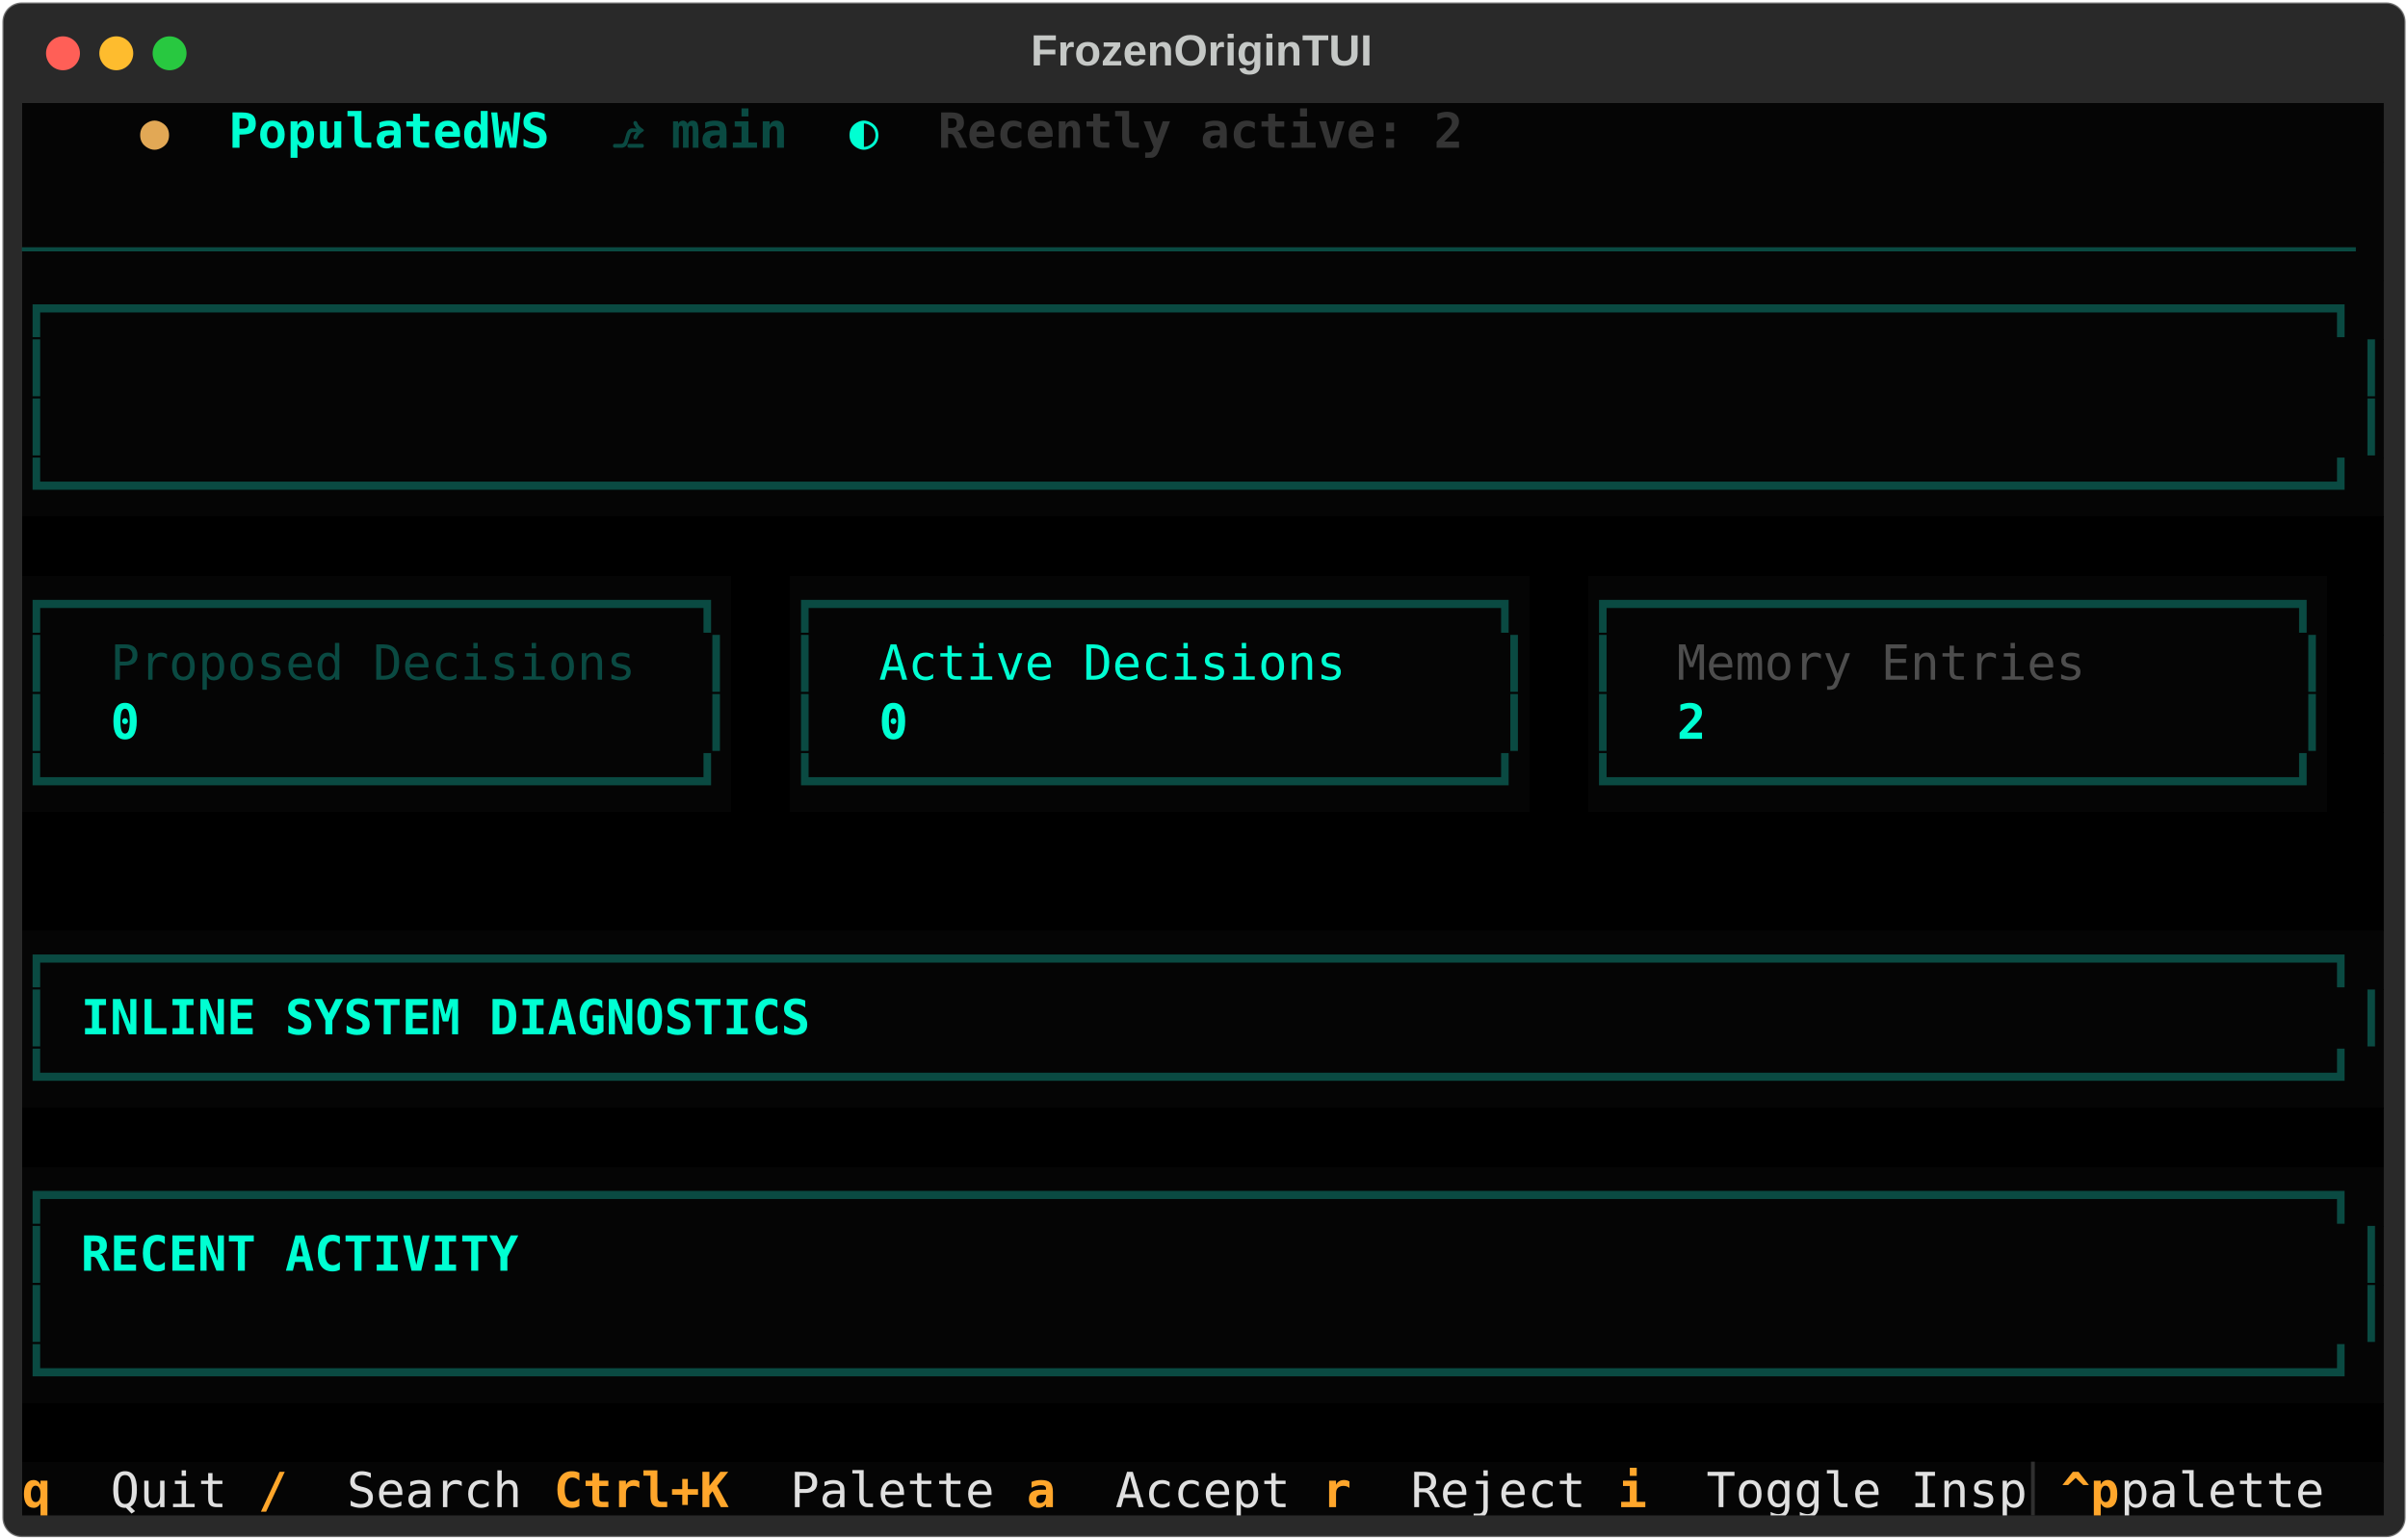
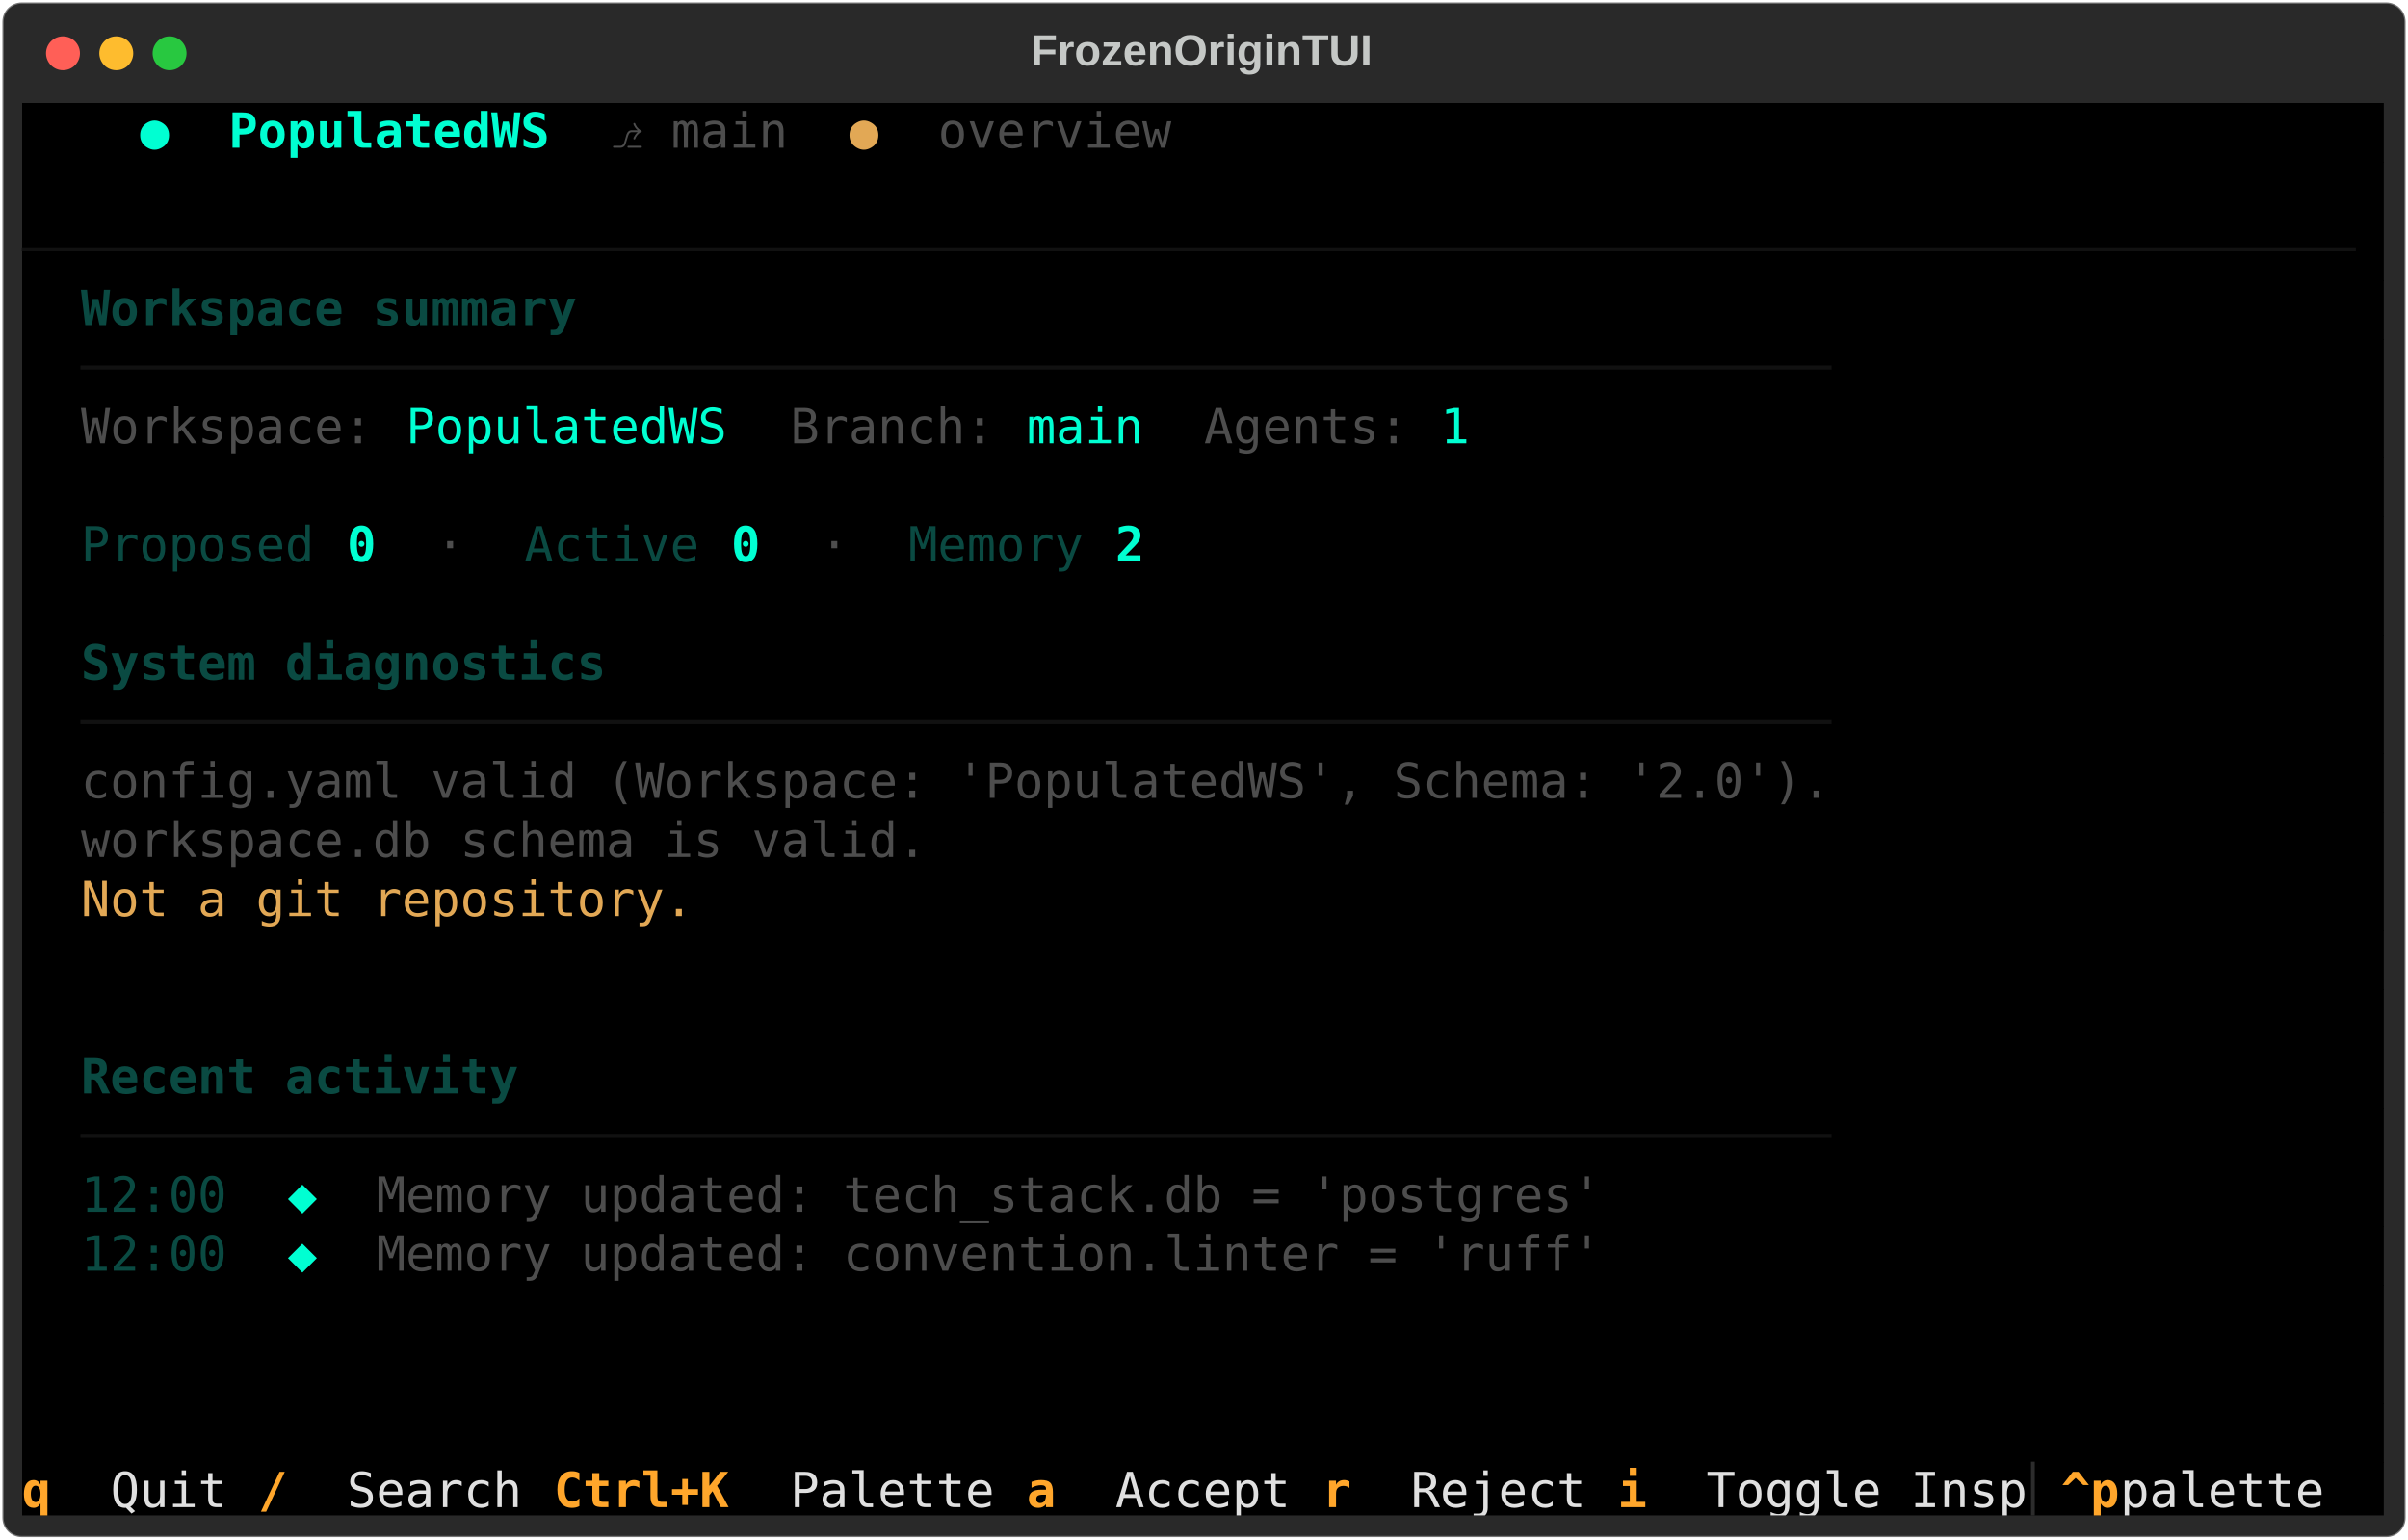
<svg xmlns="http://www.w3.org/2000/svg" class="rich-terminal" viewBox="0 0 994 635.6">
  <style>

    @font-face {
        font-family: "Fira Code";
        src: local("FiraCode-Regular"),
                url("https://cdnjs.cloudflare.com/ajax/libs/firacode/6.2.0/woff2/FiraCode-Regular.woff2") format("woff2"),
                url("https://cdnjs.cloudflare.com/ajax/libs/firacode/6.2.0/woff/FiraCode-Regular.woff") format("woff");
        font-style: normal;
        font-weight: 400;
    }
    @font-face {
        font-family: "Fira Code";
        src: local("FiraCode-Bold"),
                url("https://cdnjs.cloudflare.com/ajax/libs/firacode/6.2.0/woff2/FiraCode-Bold.woff2") format("woff2"),
                url("https://cdnjs.cloudflare.com/ajax/libs/firacode/6.2.0/woff/FiraCode-Bold.woff") format("woff");
        font-style: bold;
        font-weight: 700;
    }

    .terminal-matrix {
        font-family: Fira Code, monospace;
        font-size: 20px;
        line-height: 24.4px;
        font-variant-east-asian: full-width;
    }

    .terminal-title {
        font-size: 18px;
        font-weight: bold;
        font-family: arial;
    }

    .terminal-r1 { fill: #c5c8c6 }
- .terminal-r2 { fill: #00ffd2;font-weight: bold }
- .terminal-r3 { fill: #e2a855;font-weight: bold }
- .terminal-r4 { fill: #0a4a42;font-weight: bold }
- .terminal-r5 { fill: #343434;font-weight: bold }
- .terminal-r6 { fill: #0a4a42 }
- .terminal-r7 { fill: #00ffd2 }
- .terminal-r8 { fill: #4d4d4d }
- .terminal-r9 { fill: #ffa62b;font-weight: bold }
- .terminal-r10 { fill: #e0e0e0 }
- .terminal-r11 { fill: #303030 }
+ .terminal-r2 { fill: #4d4d4d }
+ .terminal-r3 { fill: #00ffd2;font-weight: bold }
+ .terminal-r4 { fill: #e2a855 }
+ .terminal-r5 { fill: #111111 }
+ .terminal-r6 { fill: #0a4a42;font-weight: bold }
+ .terminal-r7 { fill: #e0e0e0 }
+ .terminal-r8 { fill: #00ffd2 }
+ .terminal-r9 { fill: #0a4a42 }
+ .terminal-r10 { fill: #ffa62b;font-weight: bold }
+ .terminal-r11 { fill: #2c2c2c }
    </style>
  <defs>
    <clipPath id="terminal-clip-terminal">
      <rect x="0" y="0" width="975.0" height="584.6" />
    </clipPath>
    <clipPath id="terminal-line-0">
      <rect x="0" y="1.5" width="976" height="24.65" />
    </clipPath>
    <clipPath id="terminal-line-1">
      <rect x="0" y="25.9" width="976" height="24.65" />
    </clipPath>
    <clipPath id="terminal-line-2">
      <rect x="0" y="50.3" width="976" height="24.65" />
    </clipPath>
    <clipPath id="terminal-line-3">
      <rect x="0" y="74.7" width="976" height="24.65" />
    </clipPath>
    <clipPath id="terminal-line-4">
      <rect x="0" y="99.1" width="976" height="24.65" />
    </clipPath>
    <clipPath id="terminal-line-5">
      <rect x="0" y="123.5" width="976" height="24.65" />
    </clipPath>
    <clipPath id="terminal-line-6">
      <rect x="0" y="147.9" width="976" height="24.65" />
    </clipPath>
    <clipPath id="terminal-line-7">
      <rect x="0" y="172.3" width="976" height="24.65" />
    </clipPath>
    <clipPath id="terminal-line-8">
      <rect x="0" y="196.7" width="976" height="24.65" />
    </clipPath>
    <clipPath id="terminal-line-9">
      <rect x="0" y="221.1" width="976" height="24.65" />
    </clipPath>
    <clipPath id="terminal-line-10">
      <rect x="0" y="245.5" width="976" height="24.65" />
    </clipPath>
    <clipPath id="terminal-line-11">
      <rect x="0" y="269.9" width="976" height="24.65" />
    </clipPath>
    <clipPath id="terminal-line-12">
      <rect x="0" y="294.3" width="976" height="24.65" />
    </clipPath>
    <clipPath id="terminal-line-13">
      <rect x="0" y="318.7" width="976" height="24.65" />
    </clipPath>
    <clipPath id="terminal-line-14">
      <rect x="0" y="343.1" width="976" height="24.65" />
    </clipPath>
    <clipPath id="terminal-line-15">
      <rect x="0" y="367.5" width="976" height="24.65" />
    </clipPath>
    <clipPath id="terminal-line-16">
      <rect x="0" y="391.9" width="976" height="24.65" />
    </clipPath>
    <clipPath id="terminal-line-17">
      <rect x="0" y="416.3" width="976" height="24.65" />
    </clipPath>
    <clipPath id="terminal-line-18">
      <rect x="0" y="440.7" width="976" height="24.65" />
    </clipPath>
    <clipPath id="terminal-line-19">
      <rect x="0" y="465.1" width="976" height="24.65" />
    </clipPath>
    <clipPath id="terminal-line-20">
      <rect x="0" y="489.5" width="976" height="24.65" />
    </clipPath>
    <clipPath id="terminal-line-21">
      <rect x="0" y="513.9" width="976" height="24.65" />
    </clipPath>
    <clipPath id="terminal-line-22">
      <rect x="0" y="538.3" width="976" height="24.65" />
    </clipPath>
  </defs>
  <rect fill="#292929" stroke="rgba(255,255,255,0.35)" stroke-width="1" x="1" y="1" width="992" height="633.6" rx="8" />
  <text class="terminal-title" fill="#c5c8c6" text-anchor="middle" x="496" y="27">FrozenOriginTUI</text>
  <g transform="translate(26,22)">
    <circle cx="0" cy="0" r="7" fill="#ff5f57" />
    <circle cx="22" cy="0" r="7" fill="#febc2e" />
    <circle cx="44" cy="0" r="7" fill="#28c840" />
  </g>
  <g transform="translate(9, 41)" clip-path="url(#terminal-clip-terminal)">
-     <rect fill="#050505" x="0" y="1.5" width="24.4" height="24.65" shape-rendering="crispEdges" />
-     <rect fill="#050505" x="24.4" y="1.5" width="24.4" height="24.65" shape-rendering="crispEdges" />
-     <rect fill="#050505" x="48.8" y="1.5" width="12.2" height="24.65" shape-rendering="crispEdges" />
-     <rect fill="#050505" x="61" y="1.5" width="24.4" height="24.65" shape-rendering="crispEdges" />
-     <rect fill="#050505" x="85.4" y="1.5" width="134.2" height="24.65" shape-rendering="crispEdges" />
-     <rect fill="#050505" x="219.6" y="1.5" width="24.4" height="24.65" shape-rendering="crispEdges" />
-     <rect fill="#050505" x="244" y="1.5" width="73.2" height="24.65" shape-rendering="crispEdges" />
-     <rect fill="#050505" x="317.2" y="1.5" width="24.4" height="24.65" shape-rendering="crispEdges" />
-     <rect fill="#050505" x="341.6" y="1.5" width="12.2" height="24.65" shape-rendering="crispEdges" />
-     <rect fill="#050505" x="353.8" y="1.5" width="24.4" height="24.65" shape-rendering="crispEdges" />
-     <rect fill="#050505" x="378.2" y="1.5" width="219.6" height="24.65" shape-rendering="crispEdges" />
-     <rect fill="#050505" x="597.8" y="1.5" width="378.2" height="24.65" shape-rendering="crispEdges" />
-     <rect fill="#050505" x="0" y="25.9" width="24.4" height="24.65" shape-rendering="crispEdges" />
-     <rect fill="#050505" x="24.4" y="25.9" width="927.2" height="24.65" shape-rendering="crispEdges" />
-     <rect fill="#050505" x="951.6" y="25.9" width="24.4" height="24.65" shape-rendering="crispEdges" />
-     <rect fill="#050505" x="0" y="50.3" width="976" height="24.65" shape-rendering="crispEdges" />
-     <rect fill="#050505" x="0" y="74.7" width="976" height="24.65" shape-rendering="crispEdges" />
-     <rect fill="#050505" x="0" y="99.1" width="12.2" height="24.65" shape-rendering="crispEdges" />
-     <rect fill="#050505" x="12.2" y="99.1" width="951.6" height="24.65" shape-rendering="crispEdges" />
-     <rect fill="#050505" x="963.8" y="99.1" width="12.2" height="24.65" shape-rendering="crispEdges" />
-     <rect fill="#050505" x="0" y="123.5" width="12.2" height="24.65" shape-rendering="crispEdges" />
-     <rect fill="#050505" x="12.2" y="123.5" width="951.6" height="24.65" shape-rendering="crispEdges" />
-     <rect fill="#050505" x="963.8" y="123.5" width="12.2" height="24.65" shape-rendering="crispEdges" />
-     <rect fill="#050505" x="0" y="147.9" width="976" height="24.65" shape-rendering="crispEdges" />
-     <rect fill="#000000" x="0" y="172.3" width="976" height="24.65" shape-rendering="crispEdges" />
-     <rect fill="#050505" x="0" y="196.7" width="292.8" height="24.65" shape-rendering="crispEdges" />
-     <rect fill="#000000" x="292.8" y="196.7" width="24.4" height="24.65" shape-rendering="crispEdges" />
-     <rect fill="#050505" x="317.2" y="196.7" width="305" height="24.65" shape-rendering="crispEdges" />
-     <rect fill="#000000" x="622.2" y="196.7" width="24.4" height="24.65" shape-rendering="crispEdges" />
-     <rect fill="#050505" x="646.6" y="196.7" width="305" height="24.65" shape-rendering="crispEdges" />
-     <rect fill="#000000" x="951.6" y="196.7" width="24.4" height="24.65" shape-rendering="crispEdges" />
-     <rect fill="#050505" x="0" y="221.1" width="12.2" height="24.65" shape-rendering="crispEdges" />
-     <rect fill="#050505" x="12.2" y="221.1" width="24.4" height="24.65" shape-rendering="crispEdges" />
-     <rect fill="#050505" x="36.6" y="221.1" width="219.6" height="24.65" shape-rendering="crispEdges" />
-     <rect fill="#050505" x="256.2" y="221.1" width="24.4" height="24.65" shape-rendering="crispEdges" />
-     <rect fill="#050505" x="280.6" y="221.1" width="12.2" height="24.65" shape-rendering="crispEdges" />
-     <rect fill="#000000" x="292.8" y="221.1" width="24.4" height="24.65" shape-rendering="crispEdges" />
-     <rect fill="#050505" x="317.2" y="221.1" width="12.2" height="24.65" shape-rendering="crispEdges" />
-     <rect fill="#050505" x="329.4" y="221.1" width="24.4" height="24.65" shape-rendering="crispEdges" />
-     <rect fill="#050505" x="353.8" y="221.1" width="195.2" height="24.65" shape-rendering="crispEdges" />
-     <rect fill="#050505" x="549" y="221.1" width="61" height="24.65" shape-rendering="crispEdges" />
-     <rect fill="#050505" x="610" y="221.1" width="12.2" height="24.65" shape-rendering="crispEdges" />
-     <rect fill="#000000" x="622.2" y="221.1" width="24.4" height="24.65" shape-rendering="crispEdges" />
-     <rect fill="#050505" x="646.6" y="221.1" width="12.2" height="24.65" shape-rendering="crispEdges" />
-     <rect fill="#050505" x="658.8" y="221.1" width="24.4" height="24.65" shape-rendering="crispEdges" />
-     <rect fill="#050505" x="683.2" y="221.1" width="170.8" height="24.65" shape-rendering="crispEdges" />
-     <rect fill="#050505" x="854" y="221.1" width="85.4" height="24.65" shape-rendering="crispEdges" />
-     <rect fill="#050505" x="939.4" y="221.1" width="12.2" height="24.65" shape-rendering="crispEdges" />
-     <rect fill="#000000" x="951.6" y="221.1" width="24.4" height="24.65" shape-rendering="crispEdges" />
-     <rect fill="#050505" x="0" y="245.5" width="12.2" height="24.65" shape-rendering="crispEdges" />
-     <rect fill="#050505" x="12.2" y="245.5" width="24.4" height="24.65" shape-rendering="crispEdges" />
-     <rect fill="#050505" x="36.6" y="245.5" width="36.6" height="24.65" shape-rendering="crispEdges" />
-     <rect fill="#050505" x="73.2" y="245.5" width="207.4" height="24.65" shape-rendering="crispEdges" />
-     <rect fill="#050505" x="280.6" y="245.5" width="12.2" height="24.65" shape-rendering="crispEdges" />
-     <rect fill="#000000" x="292.8" y="245.5" width="24.4" height="24.65" shape-rendering="crispEdges" />
-     <rect fill="#050505" x="317.2" y="245.5" width="12.2" height="24.65" shape-rendering="crispEdges" />
-     <rect fill="#050505" x="329.4" y="245.5" width="24.4" height="24.65" shape-rendering="crispEdges" />
-     <rect fill="#050505" x="353.8" y="245.5" width="36.6" height="24.65" shape-rendering="crispEdges" />
-     <rect fill="#050505" x="390.4" y="245.5" width="219.6" height="24.65" shape-rendering="crispEdges" />
-     <rect fill="#050505" x="610" y="245.5" width="12.2" height="24.65" shape-rendering="crispEdges" />
-     <rect fill="#000000" x="622.2" y="245.5" width="24.4" height="24.65" shape-rendering="crispEdges" />
-     <rect fill="#050505" x="646.6" y="245.5" width="12.2" height="24.65" shape-rendering="crispEdges" />
-     <rect fill="#050505" x="658.8" y="245.5" width="24.4" height="24.65" shape-rendering="crispEdges" />
-     <rect fill="#050505" x="683.2" y="245.5" width="36.6" height="24.65" shape-rendering="crispEdges" />
-     <rect fill="#050505" x="719.8" y="245.5" width="219.6" height="24.65" shape-rendering="crispEdges" />
-     <rect fill="#050505" x="939.4" y="245.5" width="12.2" height="24.65" shape-rendering="crispEdges" />
-     <rect fill="#000000" x="951.6" y="245.5" width="24.4" height="24.65" shape-rendering="crispEdges" />
-     <rect fill="#050505" x="0" y="269.9" width="292.8" height="24.65" shape-rendering="crispEdges" />
-     <rect fill="#000000" x="292.8" y="269.9" width="24.4" height="24.65" shape-rendering="crispEdges" />
-     <rect fill="#050505" x="317.2" y="269.9" width="305" height="24.65" shape-rendering="crispEdges" />
-     <rect fill="#000000" x="622.2" y="269.9" width="24.4" height="24.65" shape-rendering="crispEdges" />
-     <rect fill="#050505" x="646.6" y="269.9" width="305" height="24.65" shape-rendering="crispEdges" />
-     <rect fill="#000000" x="951.6" y="269.9" width="24.4" height="24.65" shape-rendering="crispEdges" />
-     <rect fill="#000000" x="0" y="294.3" width="976" height="24.65" shape-rendering="crispEdges" />
-     <rect fill="#000000" x="0" y="318.7" width="976" height="24.65" shape-rendering="crispEdges" />
-     <rect fill="#050505" x="0" y="343.1" width="976" height="24.65" shape-rendering="crispEdges" />
-     <rect fill="#050505" x="0" y="367.5" width="12.2" height="24.65" shape-rendering="crispEdges" />
-     <rect fill="#050505" x="12.2" y="367.5" width="12.2" height="24.65" shape-rendering="crispEdges" />
-     <rect fill="#050505" x="24.4" y="367.5" width="305" height="24.65" shape-rendering="crispEdges" />
-     <rect fill="#050505" x="329.4" y="367.5" width="634.4" height="24.65" shape-rendering="crispEdges" />
-     <rect fill="#050505" x="963.8" y="367.5" width="12.2" height="24.65" shape-rendering="crispEdges" />
-     <rect fill="#050505" x="0" y="391.9" width="976" height="24.65" shape-rendering="crispEdges" />
-     <rect fill="#000000" x="0" y="416.3" width="976" height="24.65" shape-rendering="crispEdges" />
-     <rect fill="#050505" x="0" y="440.7" width="976" height="24.65" shape-rendering="crispEdges" />
-     <rect fill="#050505" x="0" y="465.1" width="12.2" height="24.65" shape-rendering="crispEdges" />
-     <rect fill="#050505" x="12.2" y="465.1" width="12.2" height="24.65" shape-rendering="crispEdges" />
-     <rect fill="#050505" x="24.4" y="465.1" width="183" height="24.65" shape-rendering="crispEdges" />
-     <rect fill="#050505" x="207.4" y="465.1" width="756.4" height="24.65" shape-rendering="crispEdges" />
-     <rect fill="#050505" x="963.8" y="465.1" width="12.2" height="24.65" shape-rendering="crispEdges" />
-     <rect fill="#050505" x="0" y="489.5" width="12.2" height="24.65" shape-rendering="crispEdges" />
-     <rect fill="#050505" x="12.2" y="489.5" width="951.6" height="24.65" shape-rendering="crispEdges" />
-     <rect fill="#050505" x="963.8" y="489.5" width="12.2" height="24.65" shape-rendering="crispEdges" />
-     <rect fill="#050505" x="0" y="513.9" width="976" height="24.65" shape-rendering="crispEdges" />
+     <rect fill="#000000" x="0" y="1.5" width="24.4" height="24.65" shape-rendering="crispEdges" />
+     <rect fill="#000000" x="24.4" y="1.5" width="24.4" height="24.65" shape-rendering="crispEdges" />
+     <rect fill="#000000" x="48.8" y="1.5" width="12.2" height="24.65" shape-rendering="crispEdges" />
+     <rect fill="#000000" x="61" y="1.5" width="24.4" height="24.65" shape-rendering="crispEdges" />
+     <rect fill="#000000" x="85.4" y="1.5" width="134.2" height="24.65" shape-rendering="crispEdges" />
+     <rect fill="#000000" x="219.6" y="1.5" width="24.4" height="24.65" shape-rendering="crispEdges" />
+     <rect fill="#000000" x="244" y="1.5" width="73.2" height="24.65" shape-rendering="crispEdges" />
+     <rect fill="#000000" x="317.2" y="1.5" width="24.4" height="24.65" shape-rendering="crispEdges" />
+     <rect fill="#000000" x="341.6" y="1.5" width="12.2" height="24.65" shape-rendering="crispEdges" />
+     <rect fill="#000000" x="353.8" y="1.5" width="24.4" height="24.65" shape-rendering="crispEdges" />
+     <rect fill="#000000" x="378.2" y="1.5" width="97.6" height="24.65" shape-rendering="crispEdges" />
+     <rect fill="#000000" x="475.8" y="1.5" width="500.2" height="24.65" shape-rendering="crispEdges" />
+     <rect fill="#000000" x="0" y="25.9" width="24.4" height="24.65" shape-rendering="crispEdges" />
+     <rect fill="#000000" x="24.4" y="25.9" width="927.2" height="24.65" shape-rendering="crispEdges" />
+     <rect fill="#000000" x="951.6" y="25.9" width="24.4" height="24.65" shape-rendering="crispEdges" />
+     <rect fill="#000000" x="0" y="50.3" width="976" height="24.65" shape-rendering="crispEdges" />
+     <rect fill="#000000" x="0" y="74.7" width="24.4" height="24.65" shape-rendering="crispEdges" />
+     <rect fill="#000000" x="24.4" y="74.7" width="207.4" height="24.65" shape-rendering="crispEdges" />
+     <rect fill="#000000" x="231.8" y="74.7" width="744.2" height="24.65" shape-rendering="crispEdges" />
+     <rect fill="#000000" x="0" y="99.1" width="24.4" height="24.65" shape-rendering="crispEdges" />
+     <rect fill="#000000" x="24.4" y="99.1" width="732" height="24.65" shape-rendering="crispEdges" />
+     <rect fill="#000000" x="756.4" y="99.1" width="219.6" height="24.65" shape-rendering="crispEdges" />
+     <rect fill="#000000" x="0" y="123.5" width="24.4" height="24.65" shape-rendering="crispEdges" />
+     <rect fill="#000000" x="24.4" y="123.5" width="122" height="24.65" shape-rendering="crispEdges" />
+     <rect fill="#000000" x="146.4" y="123.5" width="12.2" height="24.65" shape-rendering="crispEdges" />
+     <rect fill="#000000" x="158.6" y="123.5" width="134.2" height="24.65" shape-rendering="crispEdges" />
+     <rect fill="#000000" x="292.8" y="123.5" width="24.4" height="24.65" shape-rendering="crispEdges" />
+     <rect fill="#000000" x="317.2" y="123.5" width="85.4" height="24.65" shape-rendering="crispEdges" />
+     <rect fill="#000000" x="402.6" y="123.5" width="12.2" height="24.65" shape-rendering="crispEdges" />
+     <rect fill="#000000" x="414.8" y="123.5" width="48.8" height="24.65" shape-rendering="crispEdges" />
+     <rect fill="#000000" x="463.6" y="123.5" width="24.4" height="24.65" shape-rendering="crispEdges" />
+     <rect fill="#000000" x="488" y="123.5" width="85.4" height="24.65" shape-rendering="crispEdges" />
+     <rect fill="#000000" x="573.4" y="123.5" width="12.2" height="24.65" shape-rendering="crispEdges" />
+     <rect fill="#000000" x="585.6" y="123.5" width="12.2" height="24.65" shape-rendering="crispEdges" />
+     <rect fill="#000000" x="597.8" y="123.5" width="378.2" height="24.65" shape-rendering="crispEdges" />
+     <rect fill="#000000" x="0" y="147.9" width="976" height="24.65" shape-rendering="crispEdges" />
+     <rect fill="#000000" x="0" y="172.3" width="24.4" height="24.65" shape-rendering="crispEdges" />
+     <rect fill="#000000" x="24.4" y="172.3" width="97.6" height="24.65" shape-rendering="crispEdges" />
+     <rect fill="#000000" x="122" y="172.3" width="12.2" height="24.65" shape-rendering="crispEdges" />
+     <rect fill="#000000" x="134.2" y="172.3" width="12.2" height="24.65" shape-rendering="crispEdges" />
+     <rect fill="#000000" x="146.4" y="172.3" width="24.4" height="24.65" shape-rendering="crispEdges" />
+     <rect fill="#000000" x="170.8" y="172.3" width="12.2" height="24.65" shape-rendering="crispEdges" />
+     <rect fill="#000000" x="183" y="172.3" width="24.4" height="24.65" shape-rendering="crispEdges" />
+     <rect fill="#000000" x="207.4" y="172.3" width="73.2" height="24.65" shape-rendering="crispEdges" />
+     <rect fill="#000000" x="280.6" y="172.3" width="12.2" height="24.65" shape-rendering="crispEdges" />
+     <rect fill="#000000" x="292.8" y="172.3" width="12.2" height="24.65" shape-rendering="crispEdges" />
+     <rect fill="#000000" x="305" y="172.3" width="24.4" height="24.65" shape-rendering="crispEdges" />
+     <rect fill="#000000" x="329.4" y="172.3" width="12.2" height="24.65" shape-rendering="crispEdges" />
+     <rect fill="#000000" x="341.6" y="172.3" width="24.4" height="24.65" shape-rendering="crispEdges" />
+     <rect fill="#000000" x="366" y="172.3" width="73.2" height="24.65" shape-rendering="crispEdges" />
+     <rect fill="#000000" x="439.2" y="172.3" width="12.2" height="24.65" shape-rendering="crispEdges" />
+     <rect fill="#000000" x="451.4" y="172.3" width="12.2" height="24.65" shape-rendering="crispEdges" />
+     <rect fill="#000000" x="463.6" y="172.3" width="512.4" height="24.65" shape-rendering="crispEdges" />
+     <rect fill="#000000" x="0" y="196.7" width="976" height="24.65" shape-rendering="crispEdges" />
+     <rect fill="#000000" x="0" y="221.1" width="24.4" height="24.65" shape-rendering="crispEdges" />
+     <rect fill="#000000" x="24.4" y="221.1" width="219.6" height="24.65" shape-rendering="crispEdges" />
+     <rect fill="#000000" x="244" y="221.1" width="732" height="24.65" shape-rendering="crispEdges" />
+     <rect fill="#000000" x="0" y="245.5" width="24.4" height="24.65" shape-rendering="crispEdges" />
+     <rect fill="#000000" x="24.4" y="245.5" width="732" height="24.65" shape-rendering="crispEdges" />
+     <rect fill="#000000" x="756.4" y="245.5" width="219.6" height="24.65" shape-rendering="crispEdges" />
+     <rect fill="#000000" x="0" y="269.9" width="24.4" height="24.65" shape-rendering="crispEdges" />
+     <rect fill="#000000" x="24.4" y="269.9" width="744.2" height="24.65" shape-rendering="crispEdges" />
+     <rect fill="#000000" x="768.6" y="269.9" width="207.4" height="24.65" shape-rendering="crispEdges" />
+     <rect fill="#000000" x="0" y="294.3" width="24.4" height="24.65" shape-rendering="crispEdges" />
+     <rect fill="#000000" x="24.4" y="294.3" width="366" height="24.65" shape-rendering="crispEdges" />
+     <rect fill="#000000" x="390.4" y="294.3" width="585.6" height="24.65" shape-rendering="crispEdges" />
+     <rect fill="#000000" x="0" y="318.7" width="24.4" height="24.65" shape-rendering="crispEdges" />
+     <rect fill="#000000" x="24.4" y="318.7" width="268.4" height="24.65" shape-rendering="crispEdges" />
+     <rect fill="#000000" x="292.8" y="318.7" width="683.2" height="24.65" shape-rendering="crispEdges" />
+     <rect fill="#000000" x="0" y="343.1" width="24.4" height="24.65" shape-rendering="crispEdges" />
+     <rect fill="#000000" x="24.4" y="343.1" width="0" height="24.65" shape-rendering="crispEdges" />
+     <rect fill="#000000" x="24.4" y="343.1" width="951.6" height="24.65" shape-rendering="crispEdges" />
+     <rect fill="#000000" x="0" y="367.5" width="976" height="24.65" shape-rendering="crispEdges" />
+     <rect fill="#000000" x="0" y="391.9" width="24.4" height="24.65" shape-rendering="crispEdges" />
+     <rect fill="#000000" x="24.4" y="391.9" width="183" height="24.65" shape-rendering="crispEdges" />
+     <rect fill="#000000" x="207.4" y="391.9" width="768.6" height="24.65" shape-rendering="crispEdges" />
+     <rect fill="#000000" x="0" y="416.3" width="24.4" height="24.65" shape-rendering="crispEdges" />
+     <rect fill="#000000" x="24.4" y="416.3" width="732" height="24.65" shape-rendering="crispEdges" />
+     <rect fill="#000000" x="756.4" y="416.3" width="219.6" height="24.65" shape-rendering="crispEdges" />
+     <rect fill="#000000" x="0" y="440.7" width="24.4" height="24.65" shape-rendering="crispEdges" />
+     <rect fill="#000000" x="24.4" y="440.7" width="61" height="24.65" shape-rendering="crispEdges" />
+     <rect fill="#000000" x="85.4" y="440.7" width="24.4" height="24.65" shape-rendering="crispEdges" />
+     <rect fill="#000000" x="109.8" y="440.7" width="12.2" height="24.65" shape-rendering="crispEdges" />
+     <rect fill="#000000" x="122" y="440.7" width="24.4" height="24.65" shape-rendering="crispEdges" />
+     <rect fill="#000000" x="146.4" y="440.7" width="512.4" height="24.65" shape-rendering="crispEdges" />
+     <rect fill="#000000" x="658.8" y="440.7" width="317.2" height="24.65" shape-rendering="crispEdges" />
+     <rect fill="#000000" x="0" y="465.1" width="24.4" height="24.65" shape-rendering="crispEdges" />
+     <rect fill="#000000" x="24.4" y="465.1" width="61" height="24.65" shape-rendering="crispEdges" />
+     <rect fill="#000000" x="85.4" y="465.1" width="24.4" height="24.65" shape-rendering="crispEdges" />
+     <rect fill="#000000" x="109.8" y="465.1" width="12.2" height="24.65" shape-rendering="crispEdges" />
+     <rect fill="#000000" x="122" y="465.1" width="24.4" height="24.65" shape-rendering="crispEdges" />
+     <rect fill="#000000" x="146.4" y="465.1" width="512.4" height="24.65" shape-rendering="crispEdges" />
+     <rect fill="#000000" x="658.8" y="465.1" width="317.2" height="24.65" shape-rendering="crispEdges" />
+     <rect fill="#000000" x="0" y="489.5" width="976" height="24.65" shape-rendering="crispEdges" />
+     <rect fill="#000000" x="0" y="513.9" width="976" height="24.65" shape-rendering="crispEdges" />
    <rect fill="#000000" x="0" y="538.3" width="976" height="24.65" shape-rendering="crispEdges" />
-     <rect fill="#050505" x="0" y="562.7" width="36.6" height="24.65" shape-rendering="crispEdges" />
-     <rect fill="#050505" x="36.6" y="562.7" width="61" height="24.65" shape-rendering="crispEdges" />
-     <rect fill="#050505" x="97.6" y="562.7" width="36.6" height="24.65" shape-rendering="crispEdges" />
-     <rect fill="#050505" x="134.2" y="562.7" width="85.4" height="24.65" shape-rendering="crispEdges" />
-     <rect fill="#050505" x="219.6" y="562.7" width="97.6" height="24.65" shape-rendering="crispEdges" />
-     <rect fill="#050505" x="317.2" y="562.7" width="97.6" height="24.65" shape-rendering="crispEdges" />
-     <rect fill="#050505" x="414.8" y="562.7" width="36.6" height="24.65" shape-rendering="crispEdges" />
-     <rect fill="#050505" x="451.4" y="562.7" width="85.4" height="24.65" shape-rendering="crispEdges" />
-     <rect fill="#050505" x="536.8" y="562.7" width="36.6" height="24.65" shape-rendering="crispEdges" />
-     <rect fill="#050505" x="573.4" y="562.7" width="85.4" height="24.65" shape-rendering="crispEdges" />
-     <rect fill="#050505" x="658.8" y="562.7" width="36.6" height="24.65" shape-rendering="crispEdges" />
-     <rect fill="#050505" x="695.4" y="562.7" width="134.2" height="24.65" shape-rendering="crispEdges" />
-     <rect fill="#050505" x="829.6" y="562.7" width="12.2" height="24.65" shape-rendering="crispEdges" />
-     <rect fill="#050505" x="841.8" y="562.7" width="24.4" height="24.65" shape-rendering="crispEdges" />
-     <rect fill="#050505" x="866.2" y="562.7" width="97.6" height="24.65" shape-rendering="crispEdges" />
-     <rect fill="#050505" x="963.8" y="562.7" width="12.2" height="24.65" shape-rendering="crispEdges" />
+     <rect fill="#000000" x="0" y="562.7" width="36.6" height="24.65" shape-rendering="crispEdges" />
+     <rect fill="#000000" x="36.6" y="562.7" width="61" height="24.65" shape-rendering="crispEdges" />
+     <rect fill="#000000" x="97.6" y="562.7" width="36.6" height="24.65" shape-rendering="crispEdges" />
+     <rect fill="#000000" x="134.2" y="562.7" width="85.4" height="24.65" shape-rendering="crispEdges" />
+     <rect fill="#000000" x="219.6" y="562.7" width="97.6" height="24.65" shape-rendering="crispEdges" />
+     <rect fill="#000000" x="317.2" y="562.7" width="97.6" height="24.65" shape-rendering="crispEdges" />
+     <rect fill="#000000" x="414.8" y="562.7" width="36.6" height="24.65" shape-rendering="crispEdges" />
+     <rect fill="#000000" x="451.4" y="562.7" width="85.4" height="24.65" shape-rendering="crispEdges" />
+     <rect fill="#000000" x="536.8" y="562.7" width="36.6" height="24.65" shape-rendering="crispEdges" />
+     <rect fill="#000000" x="573.4" y="562.7" width="85.4" height="24.65" shape-rendering="crispEdges" />
+     <rect fill="#000000" x="658.8" y="562.7" width="36.6" height="24.65" shape-rendering="crispEdges" />
+     <rect fill="#000000" x="695.4" y="562.7" width="134.2" height="24.65" shape-rendering="crispEdges" />
+     <rect fill="#000000" x="829.6" y="562.7" width="12.2" height="24.65" shape-rendering="crispEdges" />
+     <rect fill="#000000" x="841.8" y="562.7" width="24.4" height="24.65" shape-rendering="crispEdges" />
+     <rect fill="#000000" x="866.2" y="562.7" width="97.6" height="24.65" shape-rendering="crispEdges" />
+     <rect fill="#000000" x="963.8" y="562.7" width="12.2" height="24.65" shape-rendering="crispEdges" />
    <g class="terminal-matrix">
      <text class="terminal-r3" x="48.8" y="20" textLength="12.2" clip-path="url(#terminal-line-0)">●</text>
-       <text class="terminal-r2" x="85.4" y="20" textLength="134.2" clip-path="url(#terminal-line-0)">PopulatedWS</text>
-       <text class="terminal-r4" x="244" y="20" textLength="73.2" clip-path="url(#terminal-line-0)">⎇ main</text>
-       <text class="terminal-r2" x="341.6" y="20" textLength="12.2" clip-path="url(#terminal-line-0)">◐</text>
-       <text class="terminal-r5" x="378.2" y="20" textLength="219.6" clip-path="url(#terminal-line-0)">Recently active: 2</text>
+       <text class="terminal-r3" x="85.4" y="20" textLength="134.2" clip-path="url(#terminal-line-0)">PopulatedWS</text>
+       <text class="terminal-r2" x="244" y="20" textLength="73.2" clip-path="url(#terminal-line-0)">⎇ main</text>
+       <text class="terminal-r4" x="341.6" y="20" textLength="12.2" clip-path="url(#terminal-line-0)">●</text>
+       <text class="terminal-r2" x="378.2" y="20" textLength="97.6" clip-path="url(#terminal-line-0)">overview</text>
      <text class="terminal-r1" x="976" y="20" textLength="12.2" clip-path="url(#terminal-line-0)">
</text>
      <text class="terminal-r1" x="976" y="44.4" textLength="12.2" clip-path="url(#terminal-line-1)">
</text>
-       <text class="terminal-r6" x="0" y="68.8" textLength="976" clip-path="url(#terminal-line-2)">────────────────────────────────────────────────────────────────────────────────</text>
+       <text class="terminal-r5" x="0" y="68.8" textLength="976" clip-path="url(#terminal-line-2)">────────────────────────────────────────────────────────────────────────────────</text>
      <text class="terminal-r1" x="976" y="68.8" textLength="12.2" clip-path="url(#terminal-line-2)">
</text>
-       <text class="terminal-r6" x="0" y="93.2" textLength="976" clip-path="url(#terminal-line-3)">┏━━━━━━━━━━━━━━━━━━━━━━━━━━━━━━━━━━━━━━━━━━━━━━━━━━━━━━━━━━━━━━━━━━━━━━━━━━━━━━┓</text>
+       <text class="terminal-r6" x="24.4" y="93.2" textLength="207.4" clip-path="url(#terminal-line-3)">Workspace summary</text>
      <text class="terminal-r1" x="976" y="93.2" textLength="12.2" clip-path="url(#terminal-line-3)">
</text>
-       <text class="terminal-r6" x="0" y="117.6" textLength="12.2" clip-path="url(#terminal-line-4)">┃</text>
-       <text class="terminal-r6" x="963.8" y="117.6" textLength="12.2" clip-path="url(#terminal-line-4)">┃</text>
+       <text class="terminal-r5" x="24.4" y="117.6" textLength="732" clip-path="url(#terminal-line-4)">────────────────────────────────────────────────────────────</text>
      <text class="terminal-r1" x="976" y="117.6" textLength="12.2" clip-path="url(#terminal-line-4)">
</text>
-       <text class="terminal-r6" x="0" y="142" textLength="12.2" clip-path="url(#terminal-line-5)">┃</text>
-       <text class="terminal-r6" x="963.8" y="142" textLength="12.2" clip-path="url(#terminal-line-5)">┃</text>
+       <text class="terminal-r2" x="24.4" y="142" textLength="122" clip-path="url(#terminal-line-5)">Workspace:</text>
+       <text class="terminal-r8" x="158.6" y="142" textLength="134.2" clip-path="url(#terminal-line-5)">PopulatedWS</text>
+       <text class="terminal-r2" x="317.2" y="142" textLength="85.4" clip-path="url(#terminal-line-5)">Branch:</text>
+       <text class="terminal-r8" x="414.8" y="142" textLength="48.8" clip-path="url(#terminal-line-5)">main</text>
+       <text class="terminal-r2" x="488" y="142" textLength="85.4" clip-path="url(#terminal-line-5)">Agents:</text>
+       <text class="terminal-r8" x="585.6" y="142" textLength="12.2" clip-path="url(#terminal-line-5)">1</text>
      <text class="terminal-r1" x="976" y="142" textLength="12.2" clip-path="url(#terminal-line-5)">
</text>
-       <text class="terminal-r6" x="0" y="166.4" textLength="976" clip-path="url(#terminal-line-6)">┗━━━━━━━━━━━━━━━━━━━━━━━━━━━━━━━━━━━━━━━━━━━━━━━━━━━━━━━━━━━━━━━━━━━━━━━━━━━━━━┛</text>
      <text class="terminal-r1" x="976" y="166.4" textLength="12.2" clip-path="url(#terminal-line-6)">
</text>
+       <text class="terminal-r9" x="24.4" y="190.8" textLength="97.6" clip-path="url(#terminal-line-7)">Proposed</text>
+       <text class="terminal-r3" x="134.2" y="190.8" textLength="12.2" clip-path="url(#terminal-line-7)">0</text>
+       <text class="terminal-r2" x="170.8" y="190.8" textLength="12.2" clip-path="url(#terminal-line-7)">·</text>
+       <text class="terminal-r9" x="207.4" y="190.8" textLength="73.2" clip-path="url(#terminal-line-7)">Active</text>
+       <text class="terminal-r3" x="292.8" y="190.8" textLength="12.2" clip-path="url(#terminal-line-7)">0</text>
+       <text class="terminal-r2" x="329.4" y="190.8" textLength="12.2" clip-path="url(#terminal-line-7)">·</text>
+       <text class="terminal-r9" x="366" y="190.8" textLength="73.2" clip-path="url(#terminal-line-7)">Memory</text>
+       <text class="terminal-r3" x="451.4" y="190.8" textLength="12.2" clip-path="url(#terminal-line-7)">2</text>
      <text class="terminal-r1" x="976" y="190.8" textLength="12.2" clip-path="url(#terminal-line-7)">
</text>
-       <text class="terminal-r6" x="0" y="215.2" textLength="292.8" clip-path="url(#terminal-line-8)">┏━━━━━━━━━━━━━━━━━━━━━━┓</text>
-       <text class="terminal-r6" x="317.2" y="215.2" textLength="305" clip-path="url(#terminal-line-8)">┏━━━━━━━━━━━━━━━━━━━━━━━┓</text>
-       <text class="terminal-r6" x="646.6" y="215.2" textLength="305" clip-path="url(#terminal-line-8)">┏━━━━━━━━━━━━━━━━━━━━━━━┓</text>
      <text class="terminal-r1" x="976" y="215.2" textLength="12.2" clip-path="url(#terminal-line-8)">
</text>
-       <text class="terminal-r6" x="0" y="239.6" textLength="12.2" clip-path="url(#terminal-line-9)">┃</text>
-       <text class="terminal-r6" x="36.6" y="239.6" textLength="219.6" clip-path="url(#terminal-line-9)">Proposed Decisions</text>
-       <text class="terminal-r6" x="280.6" y="239.6" textLength="12.2" clip-path="url(#terminal-line-9)">┃</text>
-       <text class="terminal-r6" x="317.2" y="239.6" textLength="12.2" clip-path="url(#terminal-line-9)">┃</text>
-       <text class="terminal-r7" x="353.8" y="239.6" textLength="195.2" clip-path="url(#terminal-line-9)">Active Decisions</text>
-       <text class="terminal-r6" x="610" y="239.6" textLength="12.2" clip-path="url(#terminal-line-9)">┃</text>
-       <text class="terminal-r6" x="646.6" y="239.6" textLength="12.2" clip-path="url(#terminal-line-9)">┃</text>
-       <text class="terminal-r8" x="683.2" y="239.6" textLength="170.8" clip-path="url(#terminal-line-9)">Memory Entries</text>
-       <text class="terminal-r6" x="939.4" y="239.6" textLength="12.2" clip-path="url(#terminal-line-9)">┃</text>
+       <text class="terminal-r6" x="24.4" y="239.6" textLength="219.6" clip-path="url(#terminal-line-9)">System diagnostics</text>
      <text class="terminal-r1" x="976" y="239.6" textLength="12.2" clip-path="url(#terminal-line-9)">
</text>
-       <text class="terminal-r6" x="0" y="264" textLength="12.2" clip-path="url(#terminal-line-10)">┃</text>
-       <text class="terminal-r2" x="36.6" y="264" textLength="36.6" clip-path="url(#terminal-line-10)">  0</text>
-       <text class="terminal-r6" x="280.6" y="264" textLength="12.2" clip-path="url(#terminal-line-10)">┃</text>
-       <text class="terminal-r6" x="317.2" y="264" textLength="12.2" clip-path="url(#terminal-line-10)">┃</text>
-       <text class="terminal-r2" x="353.8" y="264" textLength="36.6" clip-path="url(#terminal-line-10)">  0</text>
-       <text class="terminal-r6" x="610" y="264" textLength="12.2" clip-path="url(#terminal-line-10)">┃</text>
-       <text class="terminal-r6" x="646.6" y="264" textLength="12.2" clip-path="url(#terminal-line-10)">┃</text>
-       <text class="terminal-r2" x="683.2" y="264" textLength="36.6" clip-path="url(#terminal-line-10)">  2</text>
-       <text class="terminal-r6" x="939.4" y="264" textLength="12.2" clip-path="url(#terminal-line-10)">┃</text>
+       <text class="terminal-r5" x="24.4" y="264" textLength="732" clip-path="url(#terminal-line-10)">────────────────────────────────────────────────────────────</text>
      <text class="terminal-r1" x="976" y="264" textLength="12.2" clip-path="url(#terminal-line-10)">
</text>
-       <text class="terminal-r6" x="0" y="288.4" textLength="292.8" clip-path="url(#terminal-line-11)">┗━━━━━━━━━━━━━━━━━━━━━━┛</text>
-       <text class="terminal-r6" x="317.2" y="288.4" textLength="305" clip-path="url(#terminal-line-11)">┗━━━━━━━━━━━━━━━━━━━━━━━┛</text>
-       <text class="terminal-r6" x="646.6" y="288.4" textLength="305" clip-path="url(#terminal-line-11)">┗━━━━━━━━━━━━━━━━━━━━━━━┛</text>
+       <text class="terminal-r2" x="24.4" y="288.4" textLength="744.2" clip-path="url(#terminal-line-11)"> config.yaml valid (Workspace: 'PopulatedWS', Schema: '2.0').</text>
      <text class="terminal-r1" x="976" y="288.4" textLength="12.2" clip-path="url(#terminal-line-11)">
</text>
+       <text class="terminal-r2" x="24.4" y="312.8" textLength="366" clip-path="url(#terminal-line-12)"> workspace.db schema is valid.</text>
      <text class="terminal-r1" x="976" y="312.8" textLength="12.2" clip-path="url(#terminal-line-12)">
</text>
+       <text class="terminal-r4" x="24.4" y="337.2" textLength="268.4" clip-path="url(#terminal-line-13)"> Not a git repository.</text>
      <text class="terminal-r1" x="976" y="337.2" textLength="12.2" clip-path="url(#terminal-line-13)">
</text>
-       <text class="terminal-r6" x="0" y="361.6" textLength="976" clip-path="url(#terminal-line-14)">┏━━━━━━━━━━━━━━━━━━━━━━━━━━━━━━━━━━━━━━━━━━━━━━━━━━━━━━━━━━━━━━━━━━━━━━━━━━━━━━┓</text>
      <text class="terminal-r1" x="976" y="361.6" textLength="12.2" clip-path="url(#terminal-line-14)">
</text>
-       <text class="terminal-r6" x="0" y="386" textLength="12.2" clip-path="url(#terminal-line-15)">┃</text>
-       <text class="terminal-r2" x="24.4" y="386" textLength="305" clip-path="url(#terminal-line-15)">INLINE SYSTEM DIAGNOSTICS</text>
-       <text class="terminal-r6" x="963.8" y="386" textLength="12.2" clip-path="url(#terminal-line-15)">┃</text>
      <text class="terminal-r1" x="976" y="386" textLength="12.2" clip-path="url(#terminal-line-15)">
</text>
-       <text class="terminal-r6" x="0" y="410.4" textLength="976" clip-path="url(#terminal-line-16)">┗━━━━━━━━━━━━━━━━━━━━━━━━━━━━━━━━━━━━━━━━━━━━━━━━━━━━━━━━━━━━━━━━━━━━━━━━━━━━━━┛</text>
+       <text class="terminal-r6" x="24.4" y="410.4" textLength="183" clip-path="url(#terminal-line-16)">Recent activity</text>
      <text class="terminal-r1" x="976" y="410.4" textLength="12.2" clip-path="url(#terminal-line-16)">
</text>
+       <text class="terminal-r5" x="24.4" y="434.8" textLength="732" clip-path="url(#terminal-line-17)">────────────────────────────────────────────────────────────</text>
      <text class="terminal-r1" x="976" y="434.8" textLength="12.2" clip-path="url(#terminal-line-17)">
</text>
-       <text class="terminal-r6" x="0" y="459.2" textLength="976" clip-path="url(#terminal-line-18)">┏━━━━━━━━━━━━━━━━━━━━━━━━━━━━━━━━━━━━━━━━━━━━━━━━━━━━━━━━━━━━━━━━━━━━━━━━━━━━━━┓</text>
+       <text class="terminal-r9" x="24.4" y="459.2" textLength="61" clip-path="url(#terminal-line-18)">12:00</text>
+       <text class="terminal-r8" x="109.8" y="459.2" textLength="12.2" clip-path="url(#terminal-line-18)">◆</text>
+       <text class="terminal-r2" x="146.4" y="459.2" textLength="512.4" clip-path="url(#terminal-line-18)">Memory updated: tech_stack.db = 'postgres'</text>
      <text class="terminal-r1" x="976" y="459.2" textLength="12.2" clip-path="url(#terminal-line-18)">
</text>
-       <text class="terminal-r6" x="0" y="483.6" textLength="12.2" clip-path="url(#terminal-line-19)">┃</text>
-       <text class="terminal-r2" x="24.4" y="483.6" textLength="183" clip-path="url(#terminal-line-19)">RECENT ACTIVITY</text>
-       <text class="terminal-r6" x="963.8" y="483.6" textLength="12.2" clip-path="url(#terminal-line-19)">┃</text>
+       <text class="terminal-r9" x="24.4" y="483.6" textLength="61" clip-path="url(#terminal-line-19)">12:00</text>
+       <text class="terminal-r8" x="109.8" y="483.6" textLength="12.2" clip-path="url(#terminal-line-19)">◆</text>
+       <text class="terminal-r2" x="146.4" y="483.6" textLength="512.4" clip-path="url(#terminal-line-19)">Memory updated: convention.linter = 'ruff'</text>
      <text class="terminal-r1" x="976" y="483.6" textLength="12.2" clip-path="url(#terminal-line-19)">
</text>
-       <text class="terminal-r6" x="0" y="508" textLength="12.2" clip-path="url(#terminal-line-20)">┃</text>
-       <text class="terminal-r6" x="963.8" y="508" textLength="12.2" clip-path="url(#terminal-line-20)">┃</text>
      <text class="terminal-r1" x="976" y="508" textLength="12.2" clip-path="url(#terminal-line-20)">
</text>
-       <text class="terminal-r6" x="0" y="532.4" textLength="976" clip-path="url(#terminal-line-21)">┗━━━━━━━━━━━━━━━━━━━━━━━━━━━━━━━━━━━━━━━━━━━━━━━━━━━━━━━━━━━━━━━━━━━━━━━━━━━━━━┛</text>
      <text class="terminal-r1" x="976" y="532.4" textLength="12.2" clip-path="url(#terminal-line-21)">
</text>
      <text class="terminal-r1" x="976" y="556.8" textLength="12.2" clip-path="url(#terminal-line-22)">
</text>
-       <text class="terminal-r9" x="0" y="581.2" textLength="36.6" clip-path="url(#terminal-line-23)"> q </text>
-       <text class="terminal-r10" x="36.6" y="581.2" textLength="61" clip-path="url(#terminal-line-23)">Quit </text>
-       <text class="terminal-r9" x="97.6" y="581.2" textLength="36.6" clip-path="url(#terminal-line-23)"> / </text>
-       <text class="terminal-r10" x="134.2" y="581.2" textLength="85.4" clip-path="url(#terminal-line-23)">Search </text>
-       <text class="terminal-r9" x="219.6" y="581.2" textLength="97.6" clip-path="url(#terminal-line-23)"> Ctrl+K </text>
-       <text class="terminal-r10" x="317.2" y="581.2" textLength="97.6" clip-path="url(#terminal-line-23)">Palette </text>
-       <text class="terminal-r9" x="414.8" y="581.2" textLength="36.6" clip-path="url(#terminal-line-23)"> a </text>
-       <text class="terminal-r10" x="451.4" y="581.2" textLength="85.4" clip-path="url(#terminal-line-23)">Accept </text>
-       <text class="terminal-r9" x="536.8" y="581.2" textLength="36.6" clip-path="url(#terminal-line-23)"> r </text>
-       <text class="terminal-r10" x="573.4" y="581.2" textLength="85.4" clip-path="url(#terminal-line-23)">Reject </text>
-       <text class="terminal-r9" x="658.8" y="581.2" textLength="36.6" clip-path="url(#terminal-line-23)"> i </text>
-       <text class="terminal-r10" x="695.4" y="581.2" textLength="134.2" clip-path="url(#terminal-line-23)">Toggle Insp</text>
+       <text class="terminal-r10" x="0" y="581.2" textLength="36.6" clip-path="url(#terminal-line-23)"> q </text>
+       <text class="terminal-r7" x="36.6" y="581.2" textLength="61" clip-path="url(#terminal-line-23)">Quit </text>
+       <text class="terminal-r10" x="97.6" y="581.2" textLength="36.6" clip-path="url(#terminal-line-23)"> / </text>
+       <text class="terminal-r7" x="134.2" y="581.2" textLength="85.4" clip-path="url(#terminal-line-23)">Search </text>
+       <text class="terminal-r10" x="219.6" y="581.2" textLength="97.6" clip-path="url(#terminal-line-23)"> Ctrl+K </text>
+       <text class="terminal-r7" x="317.2" y="581.2" textLength="97.6" clip-path="url(#terminal-line-23)">Palette </text>
+       <text class="terminal-r10" x="414.8" y="581.2" textLength="36.6" clip-path="url(#terminal-line-23)"> a </text>
+       <text class="terminal-r7" x="451.4" y="581.2" textLength="85.4" clip-path="url(#terminal-line-23)">Accept </text>
+       <text class="terminal-r10" x="536.8" y="581.2" textLength="36.6" clip-path="url(#terminal-line-23)"> r </text>
+       <text class="terminal-r7" x="573.4" y="581.2" textLength="85.4" clip-path="url(#terminal-line-23)">Reject </text>
+       <text class="terminal-r10" x="658.8" y="581.2" textLength="36.6" clip-path="url(#terminal-line-23)"> i </text>
+       <text class="terminal-r7" x="695.4" y="581.2" textLength="134.2" clip-path="url(#terminal-line-23)">Toggle Insp</text>
      <text class="terminal-r11" x="829.6" y="581.2" textLength="12.2" clip-path="url(#terminal-line-23)">▏</text>
-       <text class="terminal-r9" x="841.8" y="581.2" textLength="24.4" clip-path="url(#terminal-line-23)">^p</text>
-       <text class="terminal-r10" x="866.2" y="581.2" textLength="97.6" clip-path="url(#terminal-line-23)"> palette</text>
+       <text class="terminal-r10" x="841.8" y="581.2" textLength="24.4" clip-path="url(#terminal-line-23)">^p</text>
+       <text class="terminal-r7" x="866.2" y="581.2" textLength="97.6" clip-path="url(#terminal-line-23)"> palette</text>
    </g>
  </g>
</svg>
